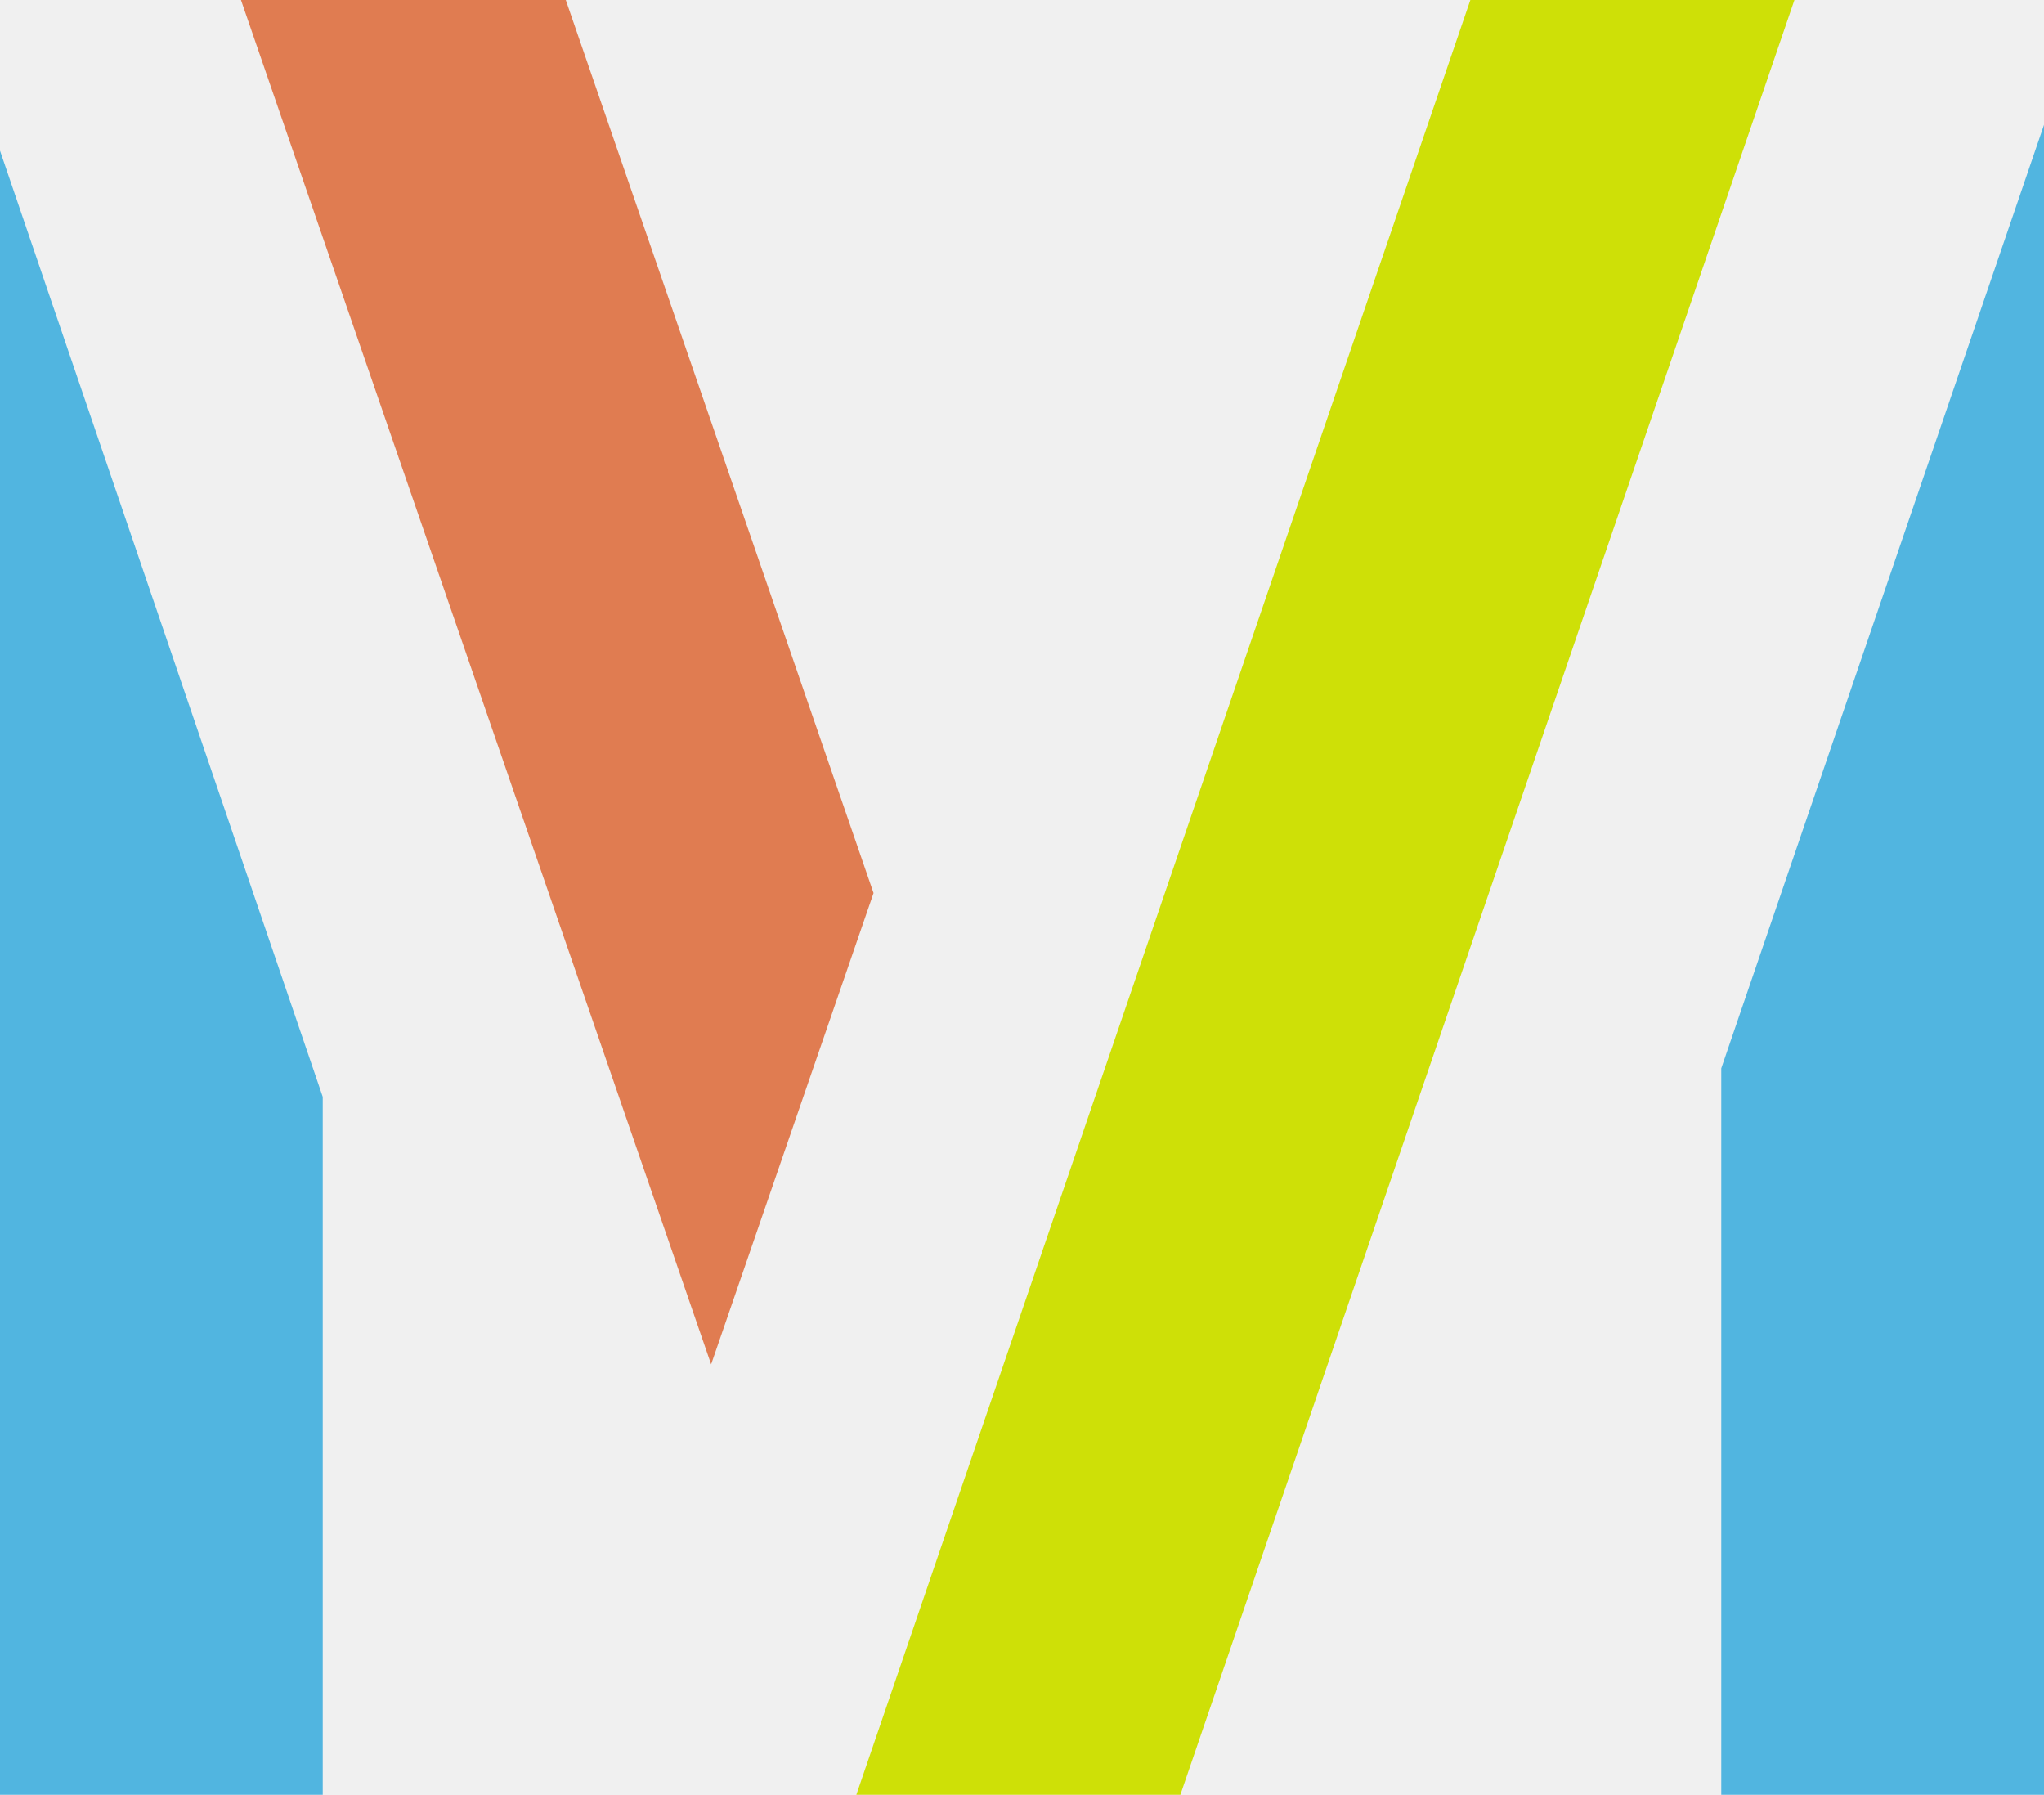
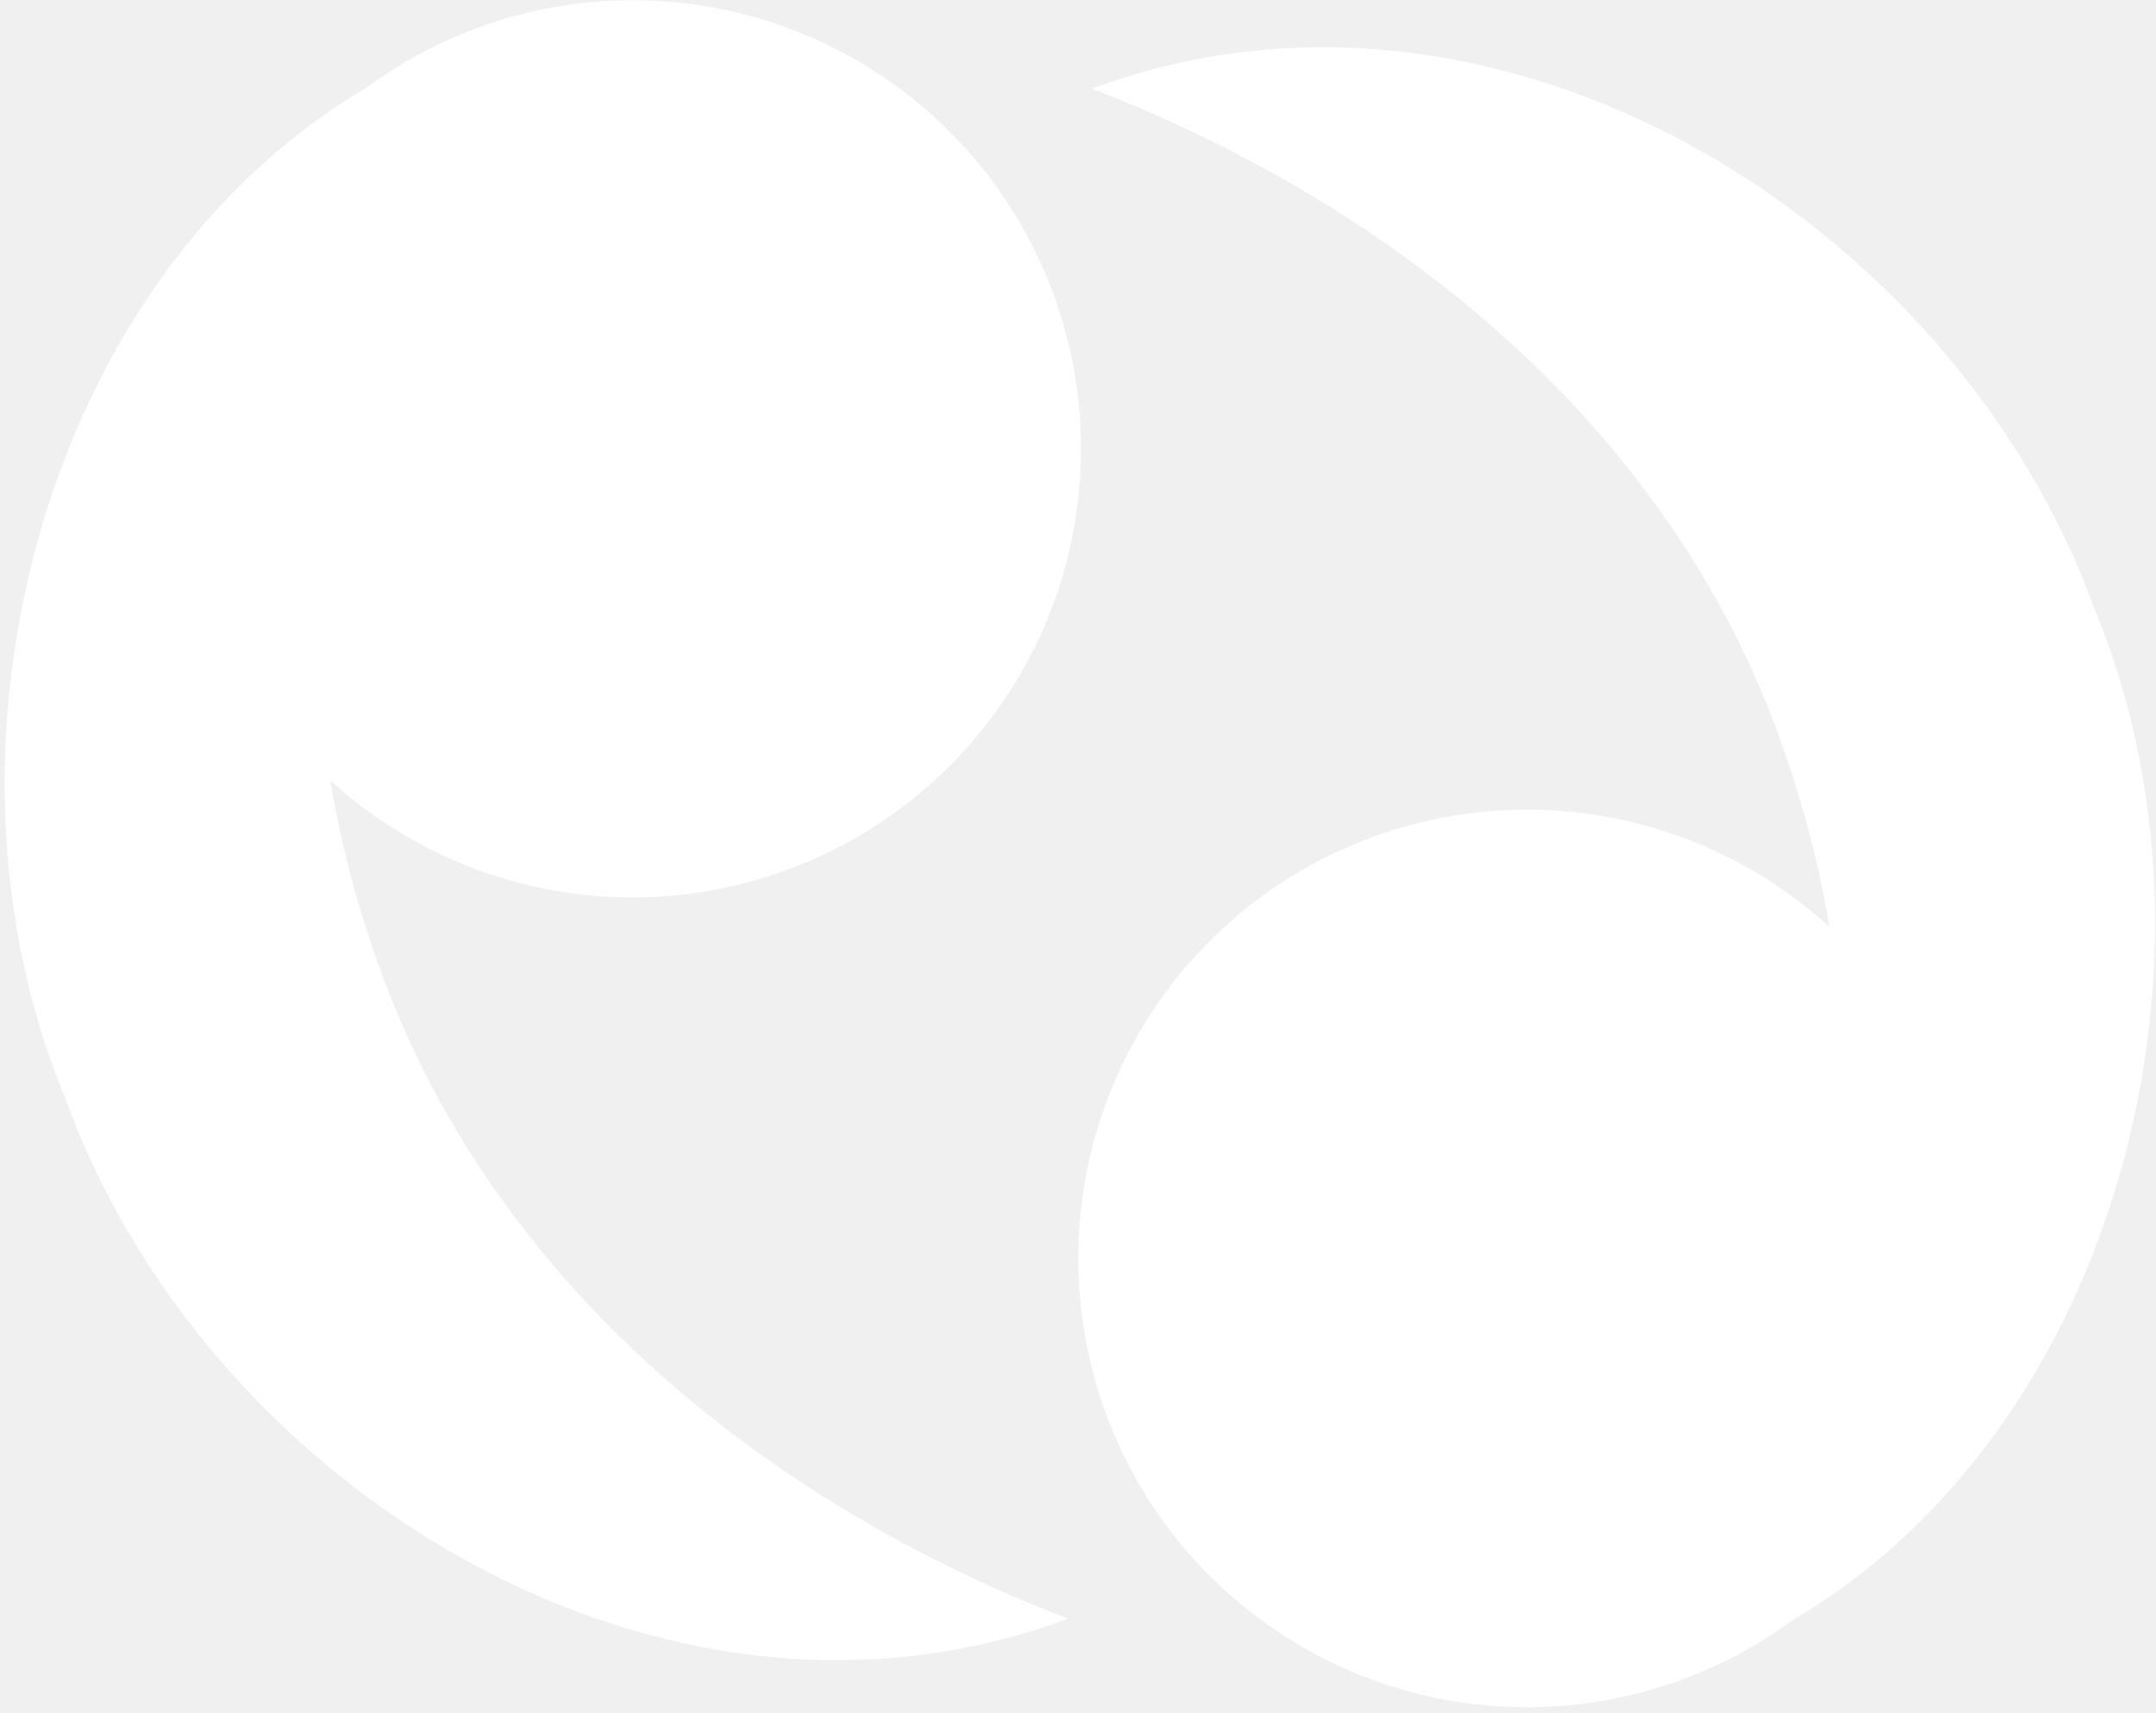
- <svg xmlns="http://www.w3.org/2000/svg" width="475" height="417" role="img" viewBox="0 0 475 417">
-   <defs>
-     <filter x="-5.5%" y="-2.9%" width="111%" height="105.8%" filterUnits="objectBoundingBox">
-       <feOffset dx="1" dy="2" in="SourceAlpha" result="shadowOffsetOuter1" />
-       <feGaussianBlur stdDeviation="2" in="shadowOffsetOuter1" result="shadowBlurOuter1" />
-       <feColorMatrix values="0 0 0 0 0 0 0 0 0 0 0 0 0 0 0 0 0 0 0.5 0" in="shadowBlurOuter1" result="shadowMatrixOuter1" />
-       <feMerge>
-         <feMergeNode in="shadowMatrixOuter1" />
-         <feMergeNode in="SourceGraphic" />
-       </feMerge>
-     </filter>
-   </defs>
-   <g fill="none" fill-rule="evenodd">
-     <g filter="url(#a)" transform="translate(199)" />
-     <polygon fill="#E07C51" points="56 0 165.257 317 203 207.491 131.487 0" />
-     <polygon fill="#CEE007" points="341.691 0 199 417 274.309 417 417 0" />
-     <polygon fill="#51B5E0" points="400 248.215 400 417 475 417 475 29" />
-     <polygon fill="#51B5E0" points="0 417 75 417 75 254.843 0 35" />
-   </g>
+ <svg xmlns="http://www.w3.org/2000/svg" width="107" height="85" viewBox="0 0 107 85" fill="none">
+   <path d="M53 80.32C33 87.79 10.28 73.95 3.24 54.5C-3.96 37.21 2.06 13.85 18.17 4.36C21.563 1.856 25.598 0.367 29.805 0.067C34.011 -0.233 38.216 0.668 41.931 2.666C45.645 4.663 48.715 7.674 50.784 11.349C52.853 15.024 53.836 19.211 53.618 23.422C53.4 27.634 51.99 31.697 49.552 35.138C47.114 38.579 43.749 41.257 39.848 42.86C35.947 44.463 31.672 44.925 27.519 44.192C23.366 43.459 19.506 41.561 16.39 38.72C16.946 42.043 17.82 45.304 19 48.46C24.58 63.57 37.79 74.46 53 80.32Z" fill="#ffffff" />
+   <path d="M89.12 80.28C85.736 82.811 81.701 84.326 77.488 84.65C73.275 84.973 69.056 84.091 65.325 82.107C61.594 80.122 58.505 77.117 56.418 73.443C54.331 69.768 53.333 65.576 53.54 61.355C53.747 57.134 55.15 53.059 57.586 49.606C60.023 46.154 63.391 43.465 67.298 41.855C71.205 40.245 75.49 39.78 79.651 40.514C83.813 41.248 87.68 43.15 90.8 46C90.234 42.683 89.36 39.425 88.19 36.27C82.62 21.16 69.41 10.27 54.19 4.4C74.19 -3.06 96.89 10.77 103.95 30.22C111.12 47.47 105.15 70.77 89.11 80.31" fill="#ffffff" />
</svg>
